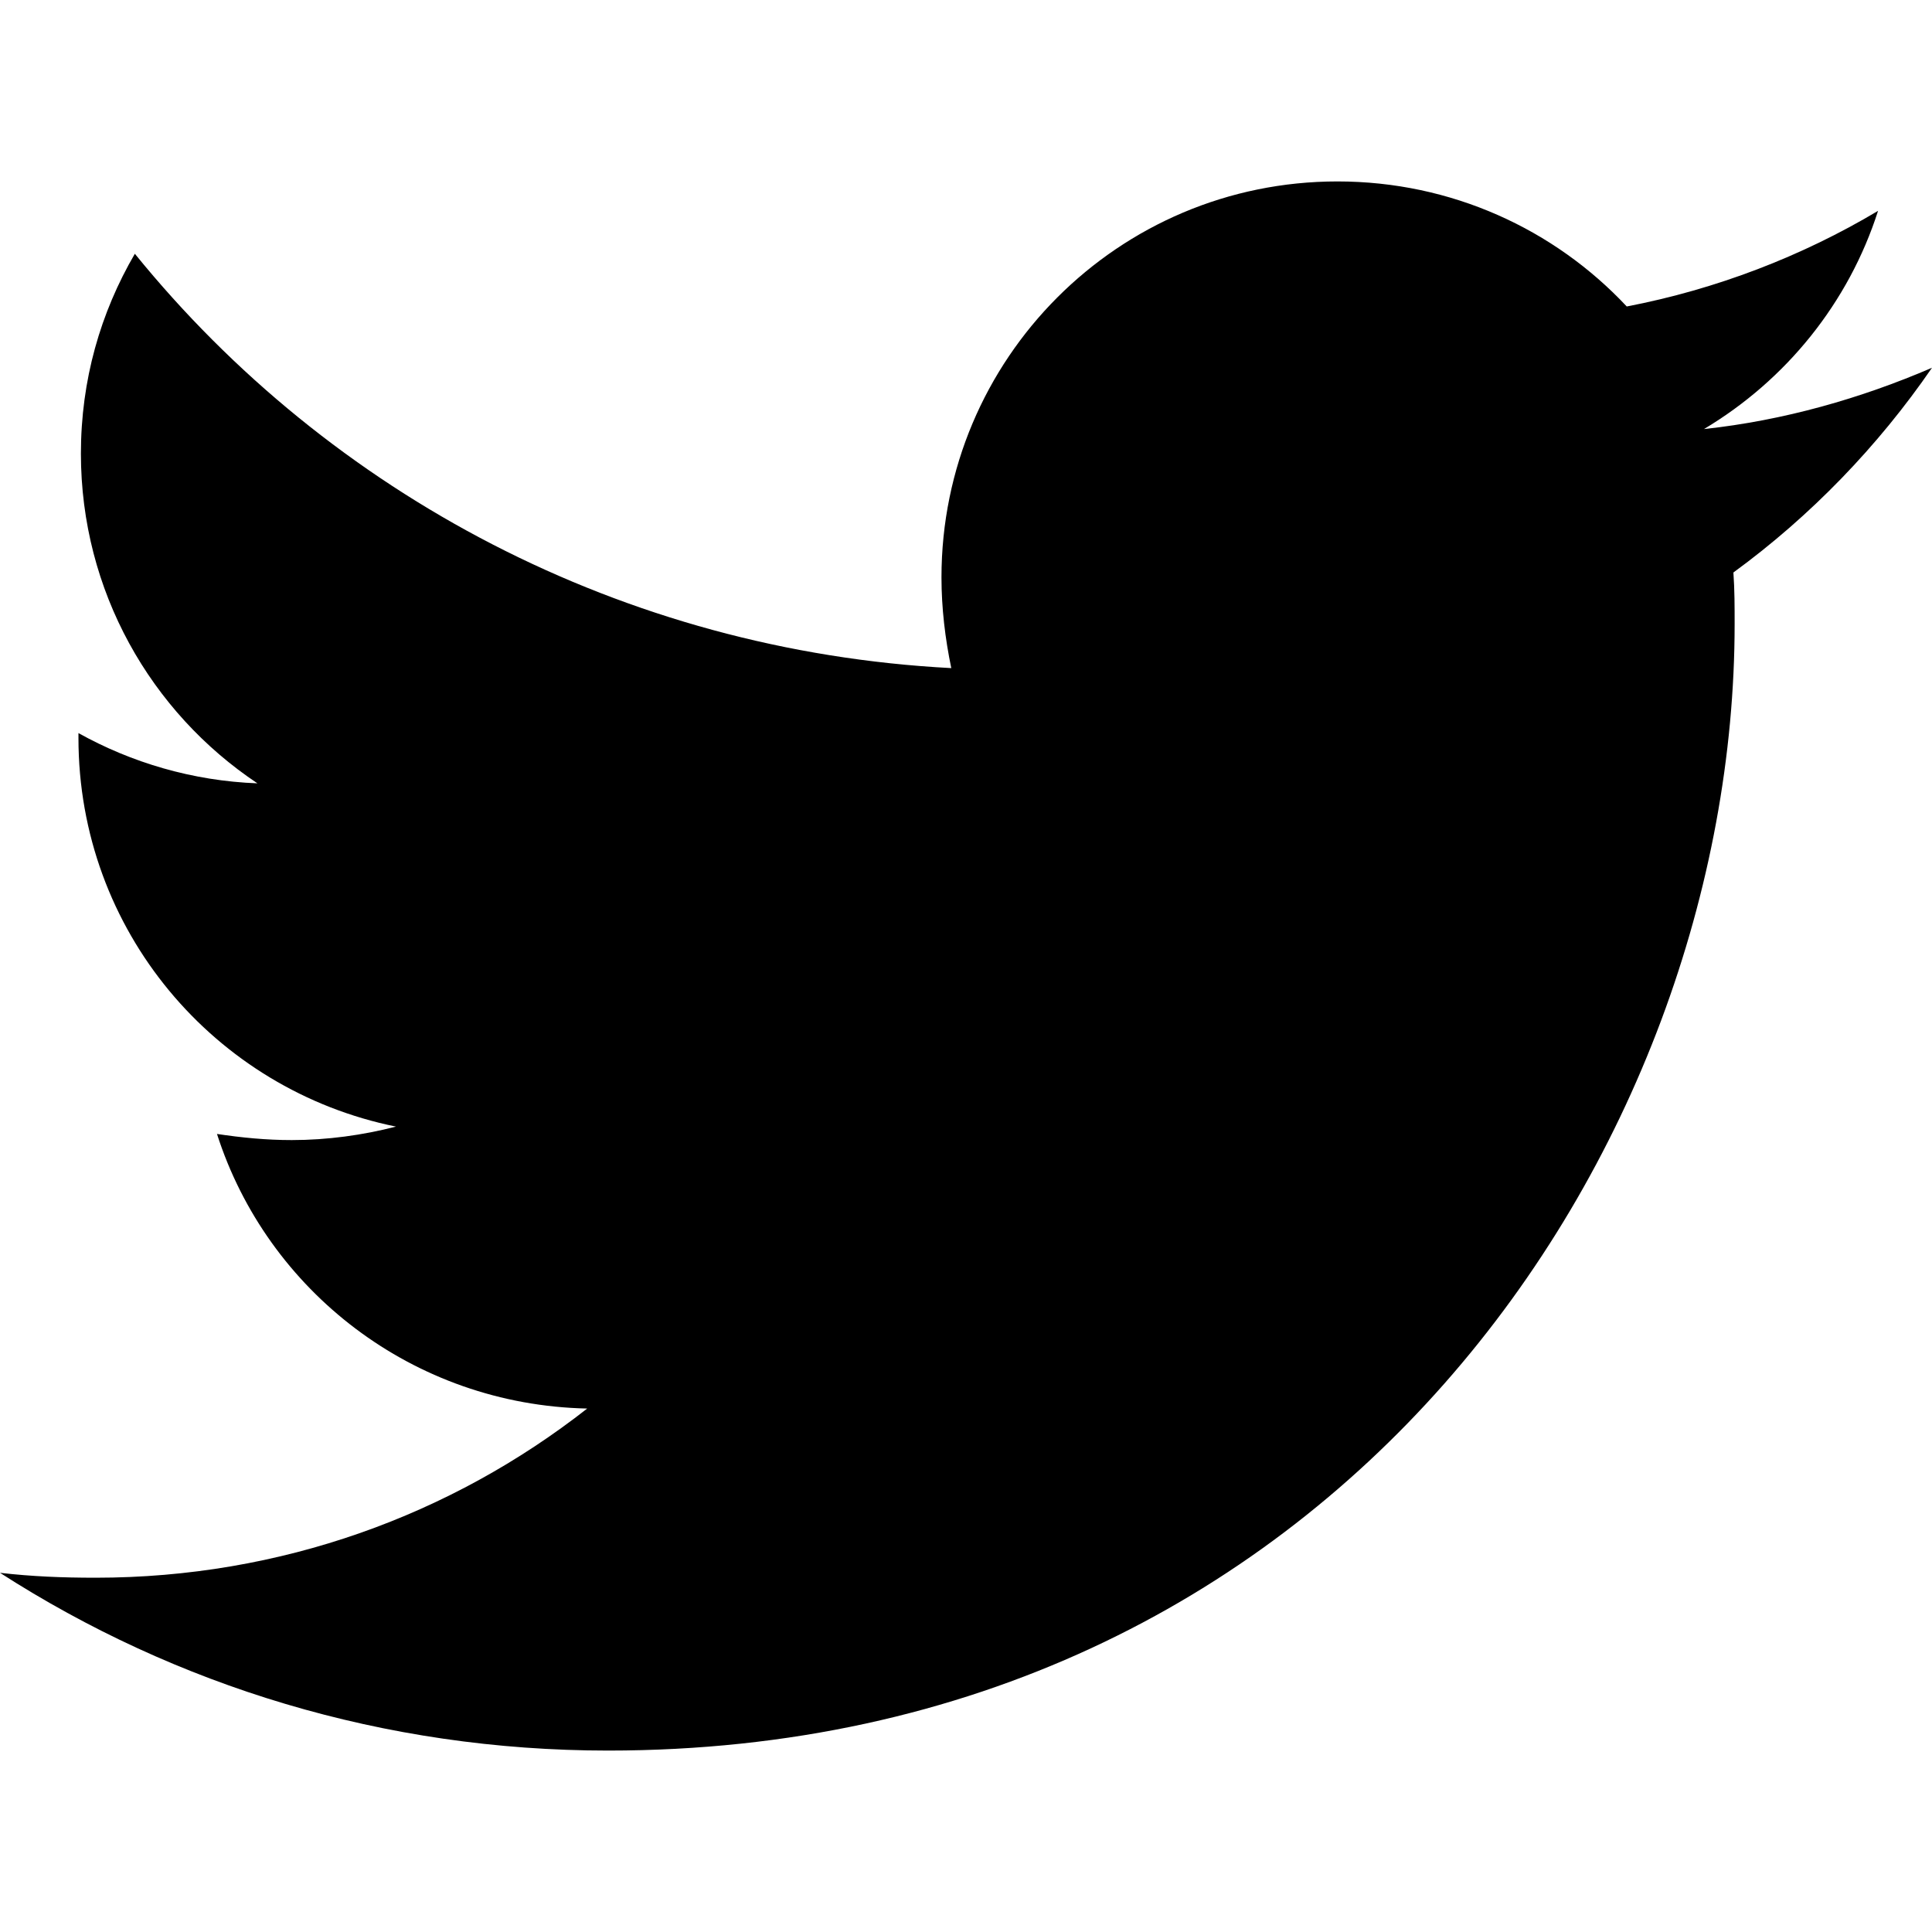
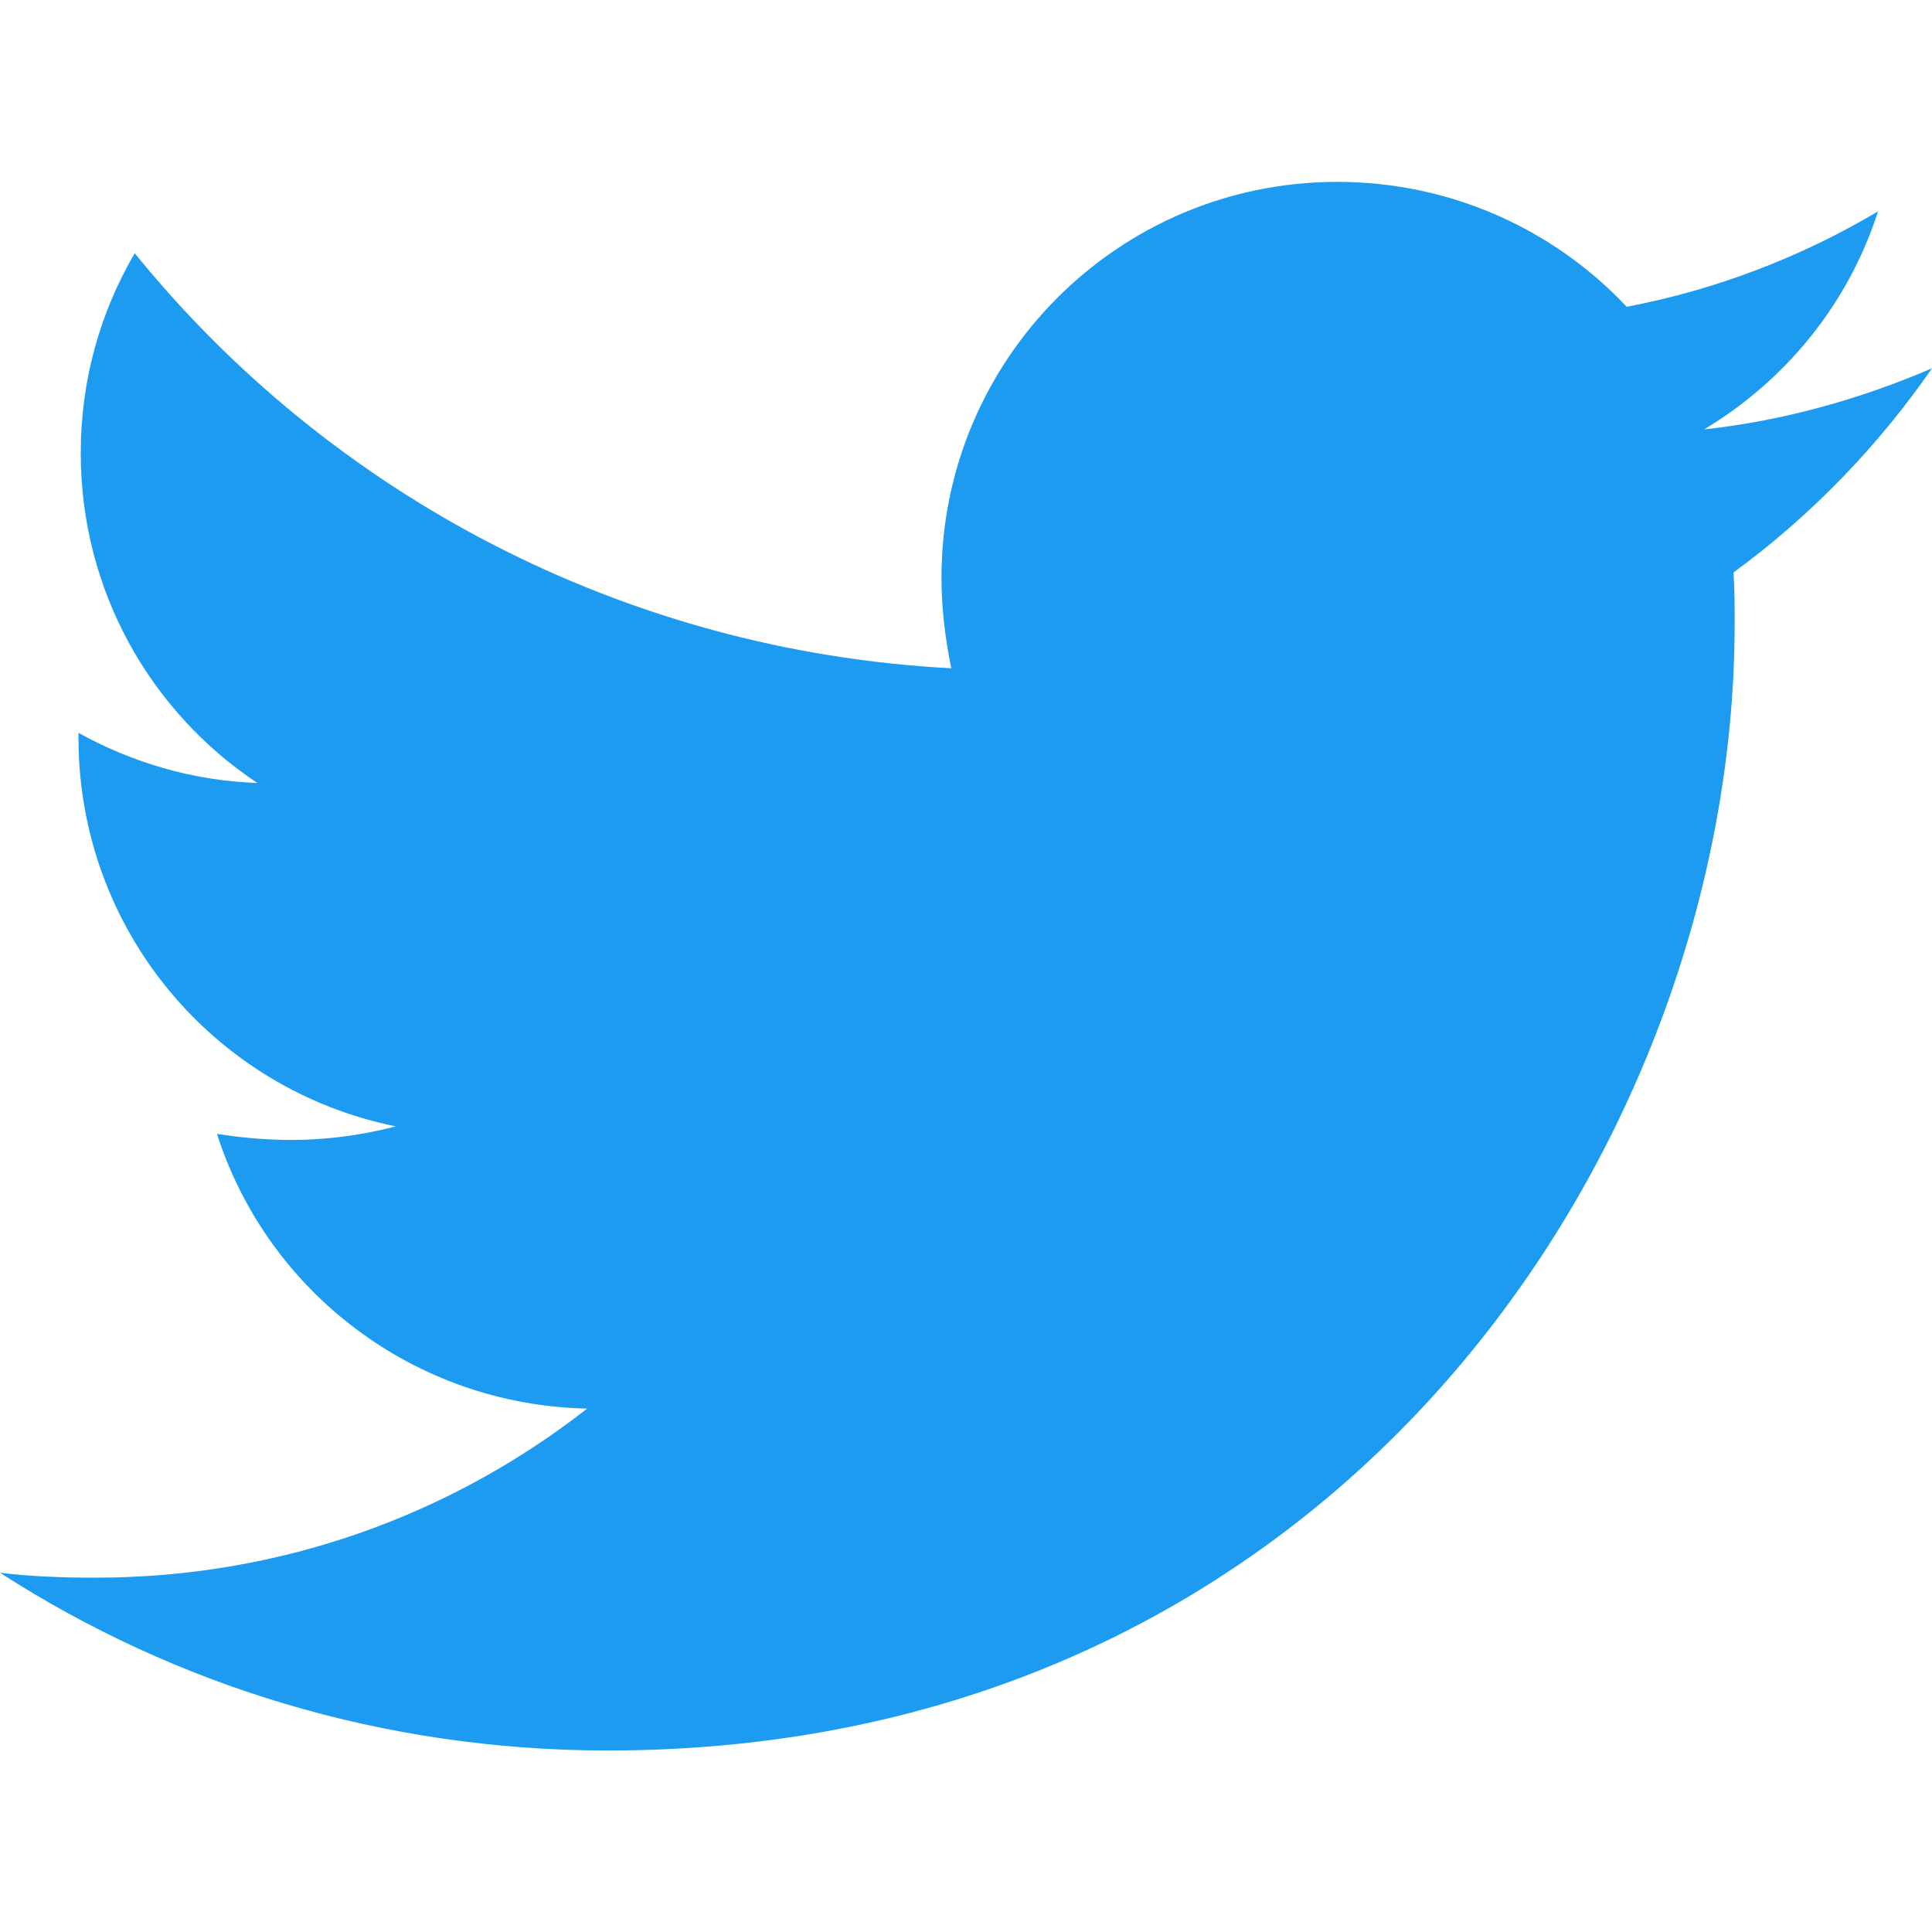
- <svg xmlns="http://www.w3.org/2000/svg" viewBox="0 0 512 512">
-   <path d="M459.37 151.716c.325 4.548.325 9.097.325 13.645 0 138.72-105.583 298.558-298.558 298.558-59.452 0-114.68-17.219-161.137-47.106 8.447.974 16.568 1.299 25.34 1.299 49.055 0 94.213-16.568 130.274-44.832-46.132-.975-84.792-31.188-98.112-72.772 6.498.974 12.995 1.624 19.818 1.624 9.421 0 18.843-1.3 27.614-3.573-48.081-9.747-84.143-51.98-84.143-102.985v-1.299c13.969 7.797 30.214 12.67 47.431 13.319-28.264-18.843-46.781-51.005-46.781-87.391 0-19.492 5.197-37.36 14.294-52.954 51.655 63.675 129.3 105.258 216.365 109.807-1.624-7.797-2.599-15.918-2.599-24.04 0-57.828 46.782-104.934 104.934-104.934 30.213 0 57.502 12.67 76.67 33.137 23.715-4.548 46.456-13.32 66.599-25.34-7.798 24.366-24.366 44.833-46.132 57.827 21.117-2.273 41.584-8.122 60.426-16.243-14.292 20.791-32.161 39.308-52.628 54.253z" />
+ <svg xmlns="http://www.w3.org/2000/svg" version="1.1" id="Layer_1" x="0px" y="0px" viewBox="0 0 512 512" style="enable-background:new 0 0 512 512;" xml:space="preserve">
+   <style type="text/css">
+ 	.st0{fill:#1D9BF0;}
+ </style>
+   <path class="st0" d="M459.4,151.7c0.3,4.5,0.3,9.1,0.3,13.6c0,138.7-105.6,298.6-298.6,298.6c-59.5,0-114.7-17.2-161.1-47.1  c8.4,1,16.6,1.3,25.3,1.3c49.1,0,94.2-16.6,130.3-44.8c-46.1-1-84.8-31.2-98.1-72.8c6.5,1,13,1.6,19.8,1.6c9.4,0,18.8-1.3,27.6-3.6  c-48.1-9.7-84.1-52-84.1-103v-1.3c14,7.8,30.2,12.7,47.4,13.3c-28.3-18.8-46.8-51-46.8-87.4c0-19.5,5.2-37.4,14.3-53  c51.7,63.8,129.3,105.4,216.4,110c-1.6-7.8-2.6-15.9-2.6-24c0-57.8,46.8-104.9,104.9-104.9c30.2,0,57.5,12.7,76.7,33.1  c23.7-4.5,46.5-13.3,66.6-25.3c-7.8,24.4-24.4,44.8-46.1,57.8c21.1-2.3,41.6-8.1,60.4-16.2C497.7,118.3,479.8,136.8,459.4,151.7  L459.4,151.7z" />
</svg>
